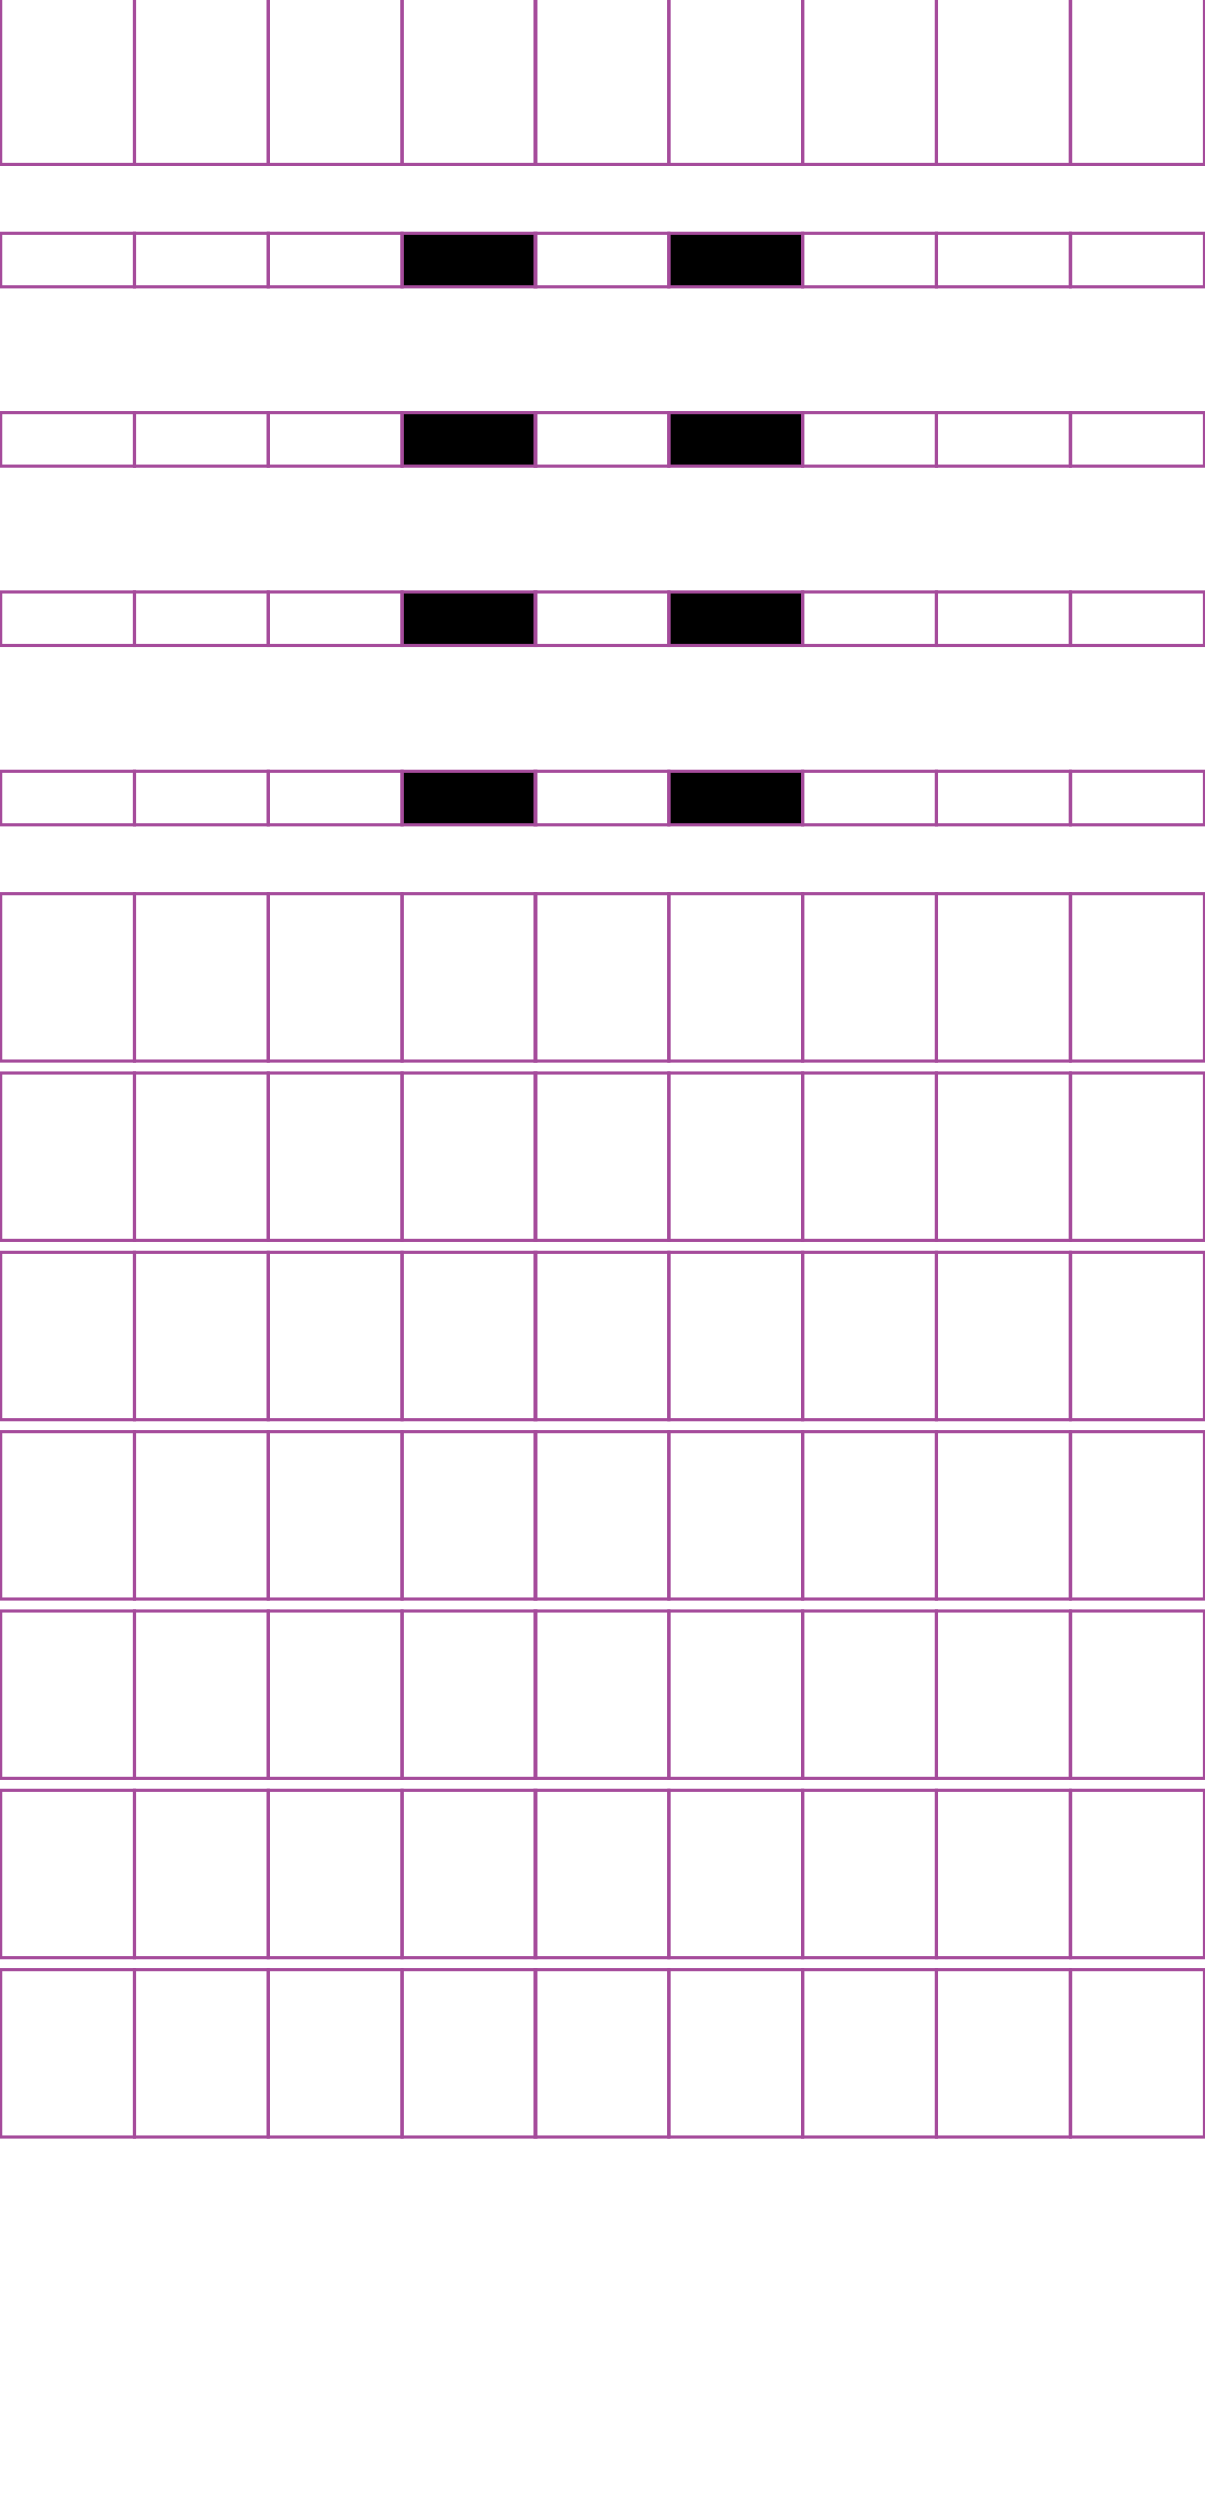
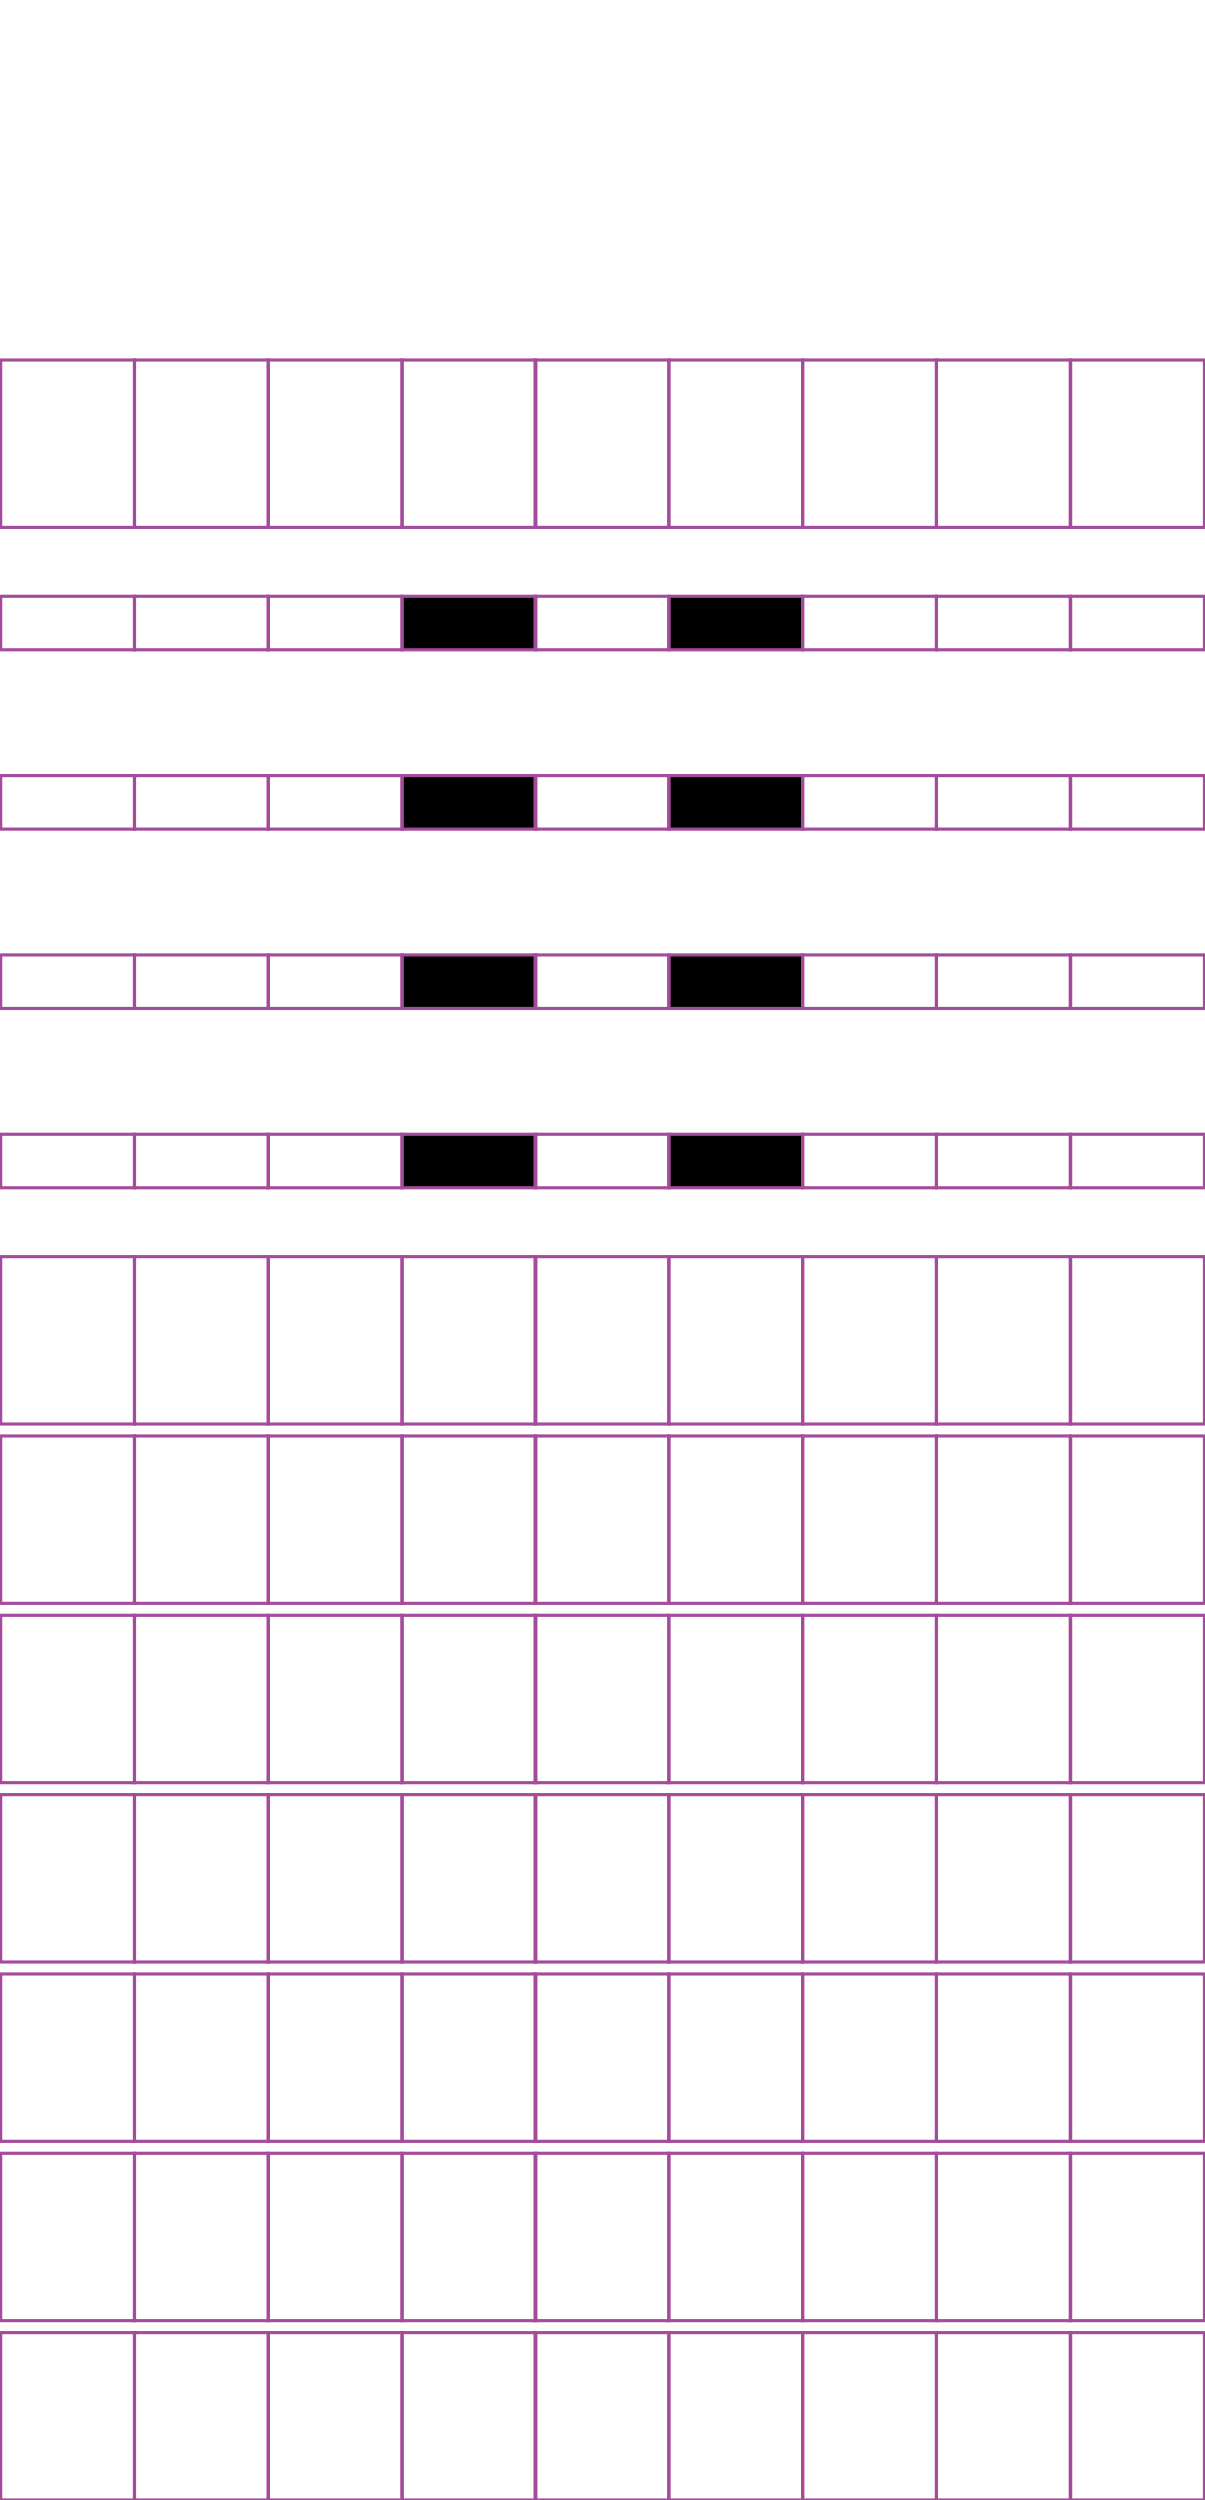
<svg xmlns="http://www.w3.org/2000/svg" version="1.1" id="Layer_1" x="0px" y="0px" width="382.68px" height="794.488px" viewBox="0 0 382.68 794.488" enable-background="new 0 0 382.68 794.488" xml:space="preserve">
-   <rect x="42.737" y="-0.94" fill="none" stroke="#A54B9B" stroke-miterlimit="10" width="42.521" height="53.191" />
-   <rect x="0.218" y="-0.94" fill="none" stroke="#A54B9B" stroke-miterlimit="10" width="42.52" height="53.191" />
-   <rect x="127.778" y="-0.94" fill="none" stroke="#A54B9B" stroke-miterlimit="10" width="42.521" height="53.191" />
-   <rect x="85.259" y="-0.94" fill="none" stroke="#A54B9B" stroke-miterlimit="10" width="42.52" height="53.191" />
-   <rect x="212.556" y="-0.94" fill="none" stroke="#A54B9B" stroke-miterlimit="10" width="42.521" height="53.191" />
-   <rect x="170.036" y="-0.94" fill="none" stroke="#A54B9B" stroke-miterlimit="10" width="42.52" height="53.191" />
-   <rect x="297.597" y="-0.94" fill="none" stroke="#A54B9B" stroke-miterlimit="10" width="42.521" height="53.191" />
-   <rect x="255.076" y="-0.94" fill="none" stroke="#A54B9B" stroke-miterlimit="10" width="42.521" height="53.191" />
-   <rect x="340.248" y="-0.94" fill="none" stroke="#A54B9B" stroke-miterlimit="10" width="42.521" height="53.191" />
-   <rect x="42.737" y="74.14" fill="none" stroke="#A54B9B" stroke-miterlimit="10" width="42.521" height="17.008" />
-   <rect x="0.218" y="74.14" fill="none" stroke="#A54B9B" stroke-miterlimit="10" width="42.52" height="17.008" />
-   <rect x="127.778" y="74.14" stroke="#A54B9B" stroke-miterlimit="10" width="42.521" height="17.008" />
-   <rect x="85.259" y="74.14" fill="none" stroke="#A54B9B" stroke-miterlimit="10" width="42.52" height="17.008" />
-   <rect x="212.556" y="74.14" stroke="#A54B9B" stroke-miterlimit="10" width="42.521" height="17.008" />
-   <rect x="170.036" y="74.14" fill="none" stroke="#A54B9B" stroke-miterlimit="10" width="42.52" height="17.008" />
-   <rect x="297.597" y="74.14" fill="none" stroke="#A54B9B" stroke-miterlimit="10" width="42.521" height="17.008" />
-   <rect x="255.076" y="74.14" fill="none" stroke="#A54B9B" stroke-miterlimit="10" width="42.521" height="17.008" />
-   <rect x="340.248" y="74.14" fill="none" stroke="#A54B9B" stroke-miterlimit="10" width="42.521" height="17.008" />
-   <rect x="42.737" y="131.13" fill="none" stroke="#A54B9B" stroke-miterlimit="10" width="42.521" height="17.008" />
-   <rect x="0.218" y="131.13" fill="none" stroke="#A54B9B" stroke-miterlimit="10" width="42.52" height="17.008" />
-   <rect x="127.778" y="131.13" stroke="#A54B9B" stroke-miterlimit="10" width="42.521" height="17.008" />
-   <rect x="85.259" y="131.13" fill="none" stroke="#A54B9B" stroke-miterlimit="10" width="42.52" height="17.008" />
-   <rect x="212.556" y="131.13" stroke="#A54B9B" stroke-miterlimit="10" width="42.521" height="17.008" />
-   <rect x="170.036" y="131.13" fill="none" stroke="#A54B9B" stroke-miterlimit="10" width="42.52" height="17.008" />
-   <rect x="297.597" y="131.13" fill="none" stroke="#A54B9B" stroke-miterlimit="10" width="42.521" height="17.008" />
-   <rect x="255.076" y="131.13" fill="none" stroke="#A54B9B" stroke-miterlimit="10" width="42.521" height="17.008" />
-   <rect x="340.248" y="131.13" fill="none" stroke="#A54B9B" stroke-miterlimit="10" width="42.521" height="17.008" />
-   <rect x="42.737" y="188.12" fill="none" stroke="#A54B9B" stroke-miterlimit="10" width="42.521" height="17.008" />
-   <rect x="0.218" y="188.12" fill="none" stroke="#A54B9B" stroke-miterlimit="10" width="42.52" height="17.008" />
-   <rect x="127.778" y="188.12" stroke="#A54B9B" stroke-miterlimit="10" width="42.521" height="17.008" />
-   <rect x="85.259" y="188.12" fill="none" stroke="#A54B9B" stroke-miterlimit="10" width="42.52" height="17.008" />
-   <rect x="212.556" y="188.12" stroke="#A54B9B" stroke-miterlimit="10" width="42.521" height="17.008" />
-   <rect x="170.036" y="188.12" fill="none" stroke="#A54B9B" stroke-miterlimit="10" width="42.52" height="17.008" />
-   <rect x="297.597" y="188.12" fill="none" stroke="#A54B9B" stroke-miterlimit="10" width="42.521" height="17.008" />
-   <rect x="255.076" y="188.12" fill="none" stroke="#A54B9B" stroke-miterlimit="10" width="42.521" height="17.008" />
-   <rect x="340.248" y="188.12" fill="none" stroke="#A54B9B" stroke-miterlimit="10" width="42.521" height="17.008" />
-   <rect x="42.737" y="245.109" fill="none" stroke="#A54B9B" stroke-miterlimit="10" width="42.521" height="17.01" />
-   <rect x="0.218" y="245.109" fill="none" stroke="#A54B9B" stroke-miterlimit="10" width="42.52" height="17.01" />
-   <rect x="127.778" y="245.109" stroke="#A54B9B" stroke-miterlimit="10" width="42.521" height="17.01" />
-   <rect x="85.259" y="245.109" fill="none" stroke="#A54B9B" stroke-miterlimit="10" width="42.52" height="17.01" />
-   <rect x="212.556" y="245.109" stroke="#A54B9B" stroke-miterlimit="10" width="42.521" height="17.01" />
-   <rect x="170.036" y="245.109" fill="none" stroke="#A54B9B" stroke-miterlimit="10" width="42.52" height="17.01" />
-   <rect x="297.597" y="245.109" fill="none" stroke="#A54B9B" stroke-miterlimit="10" width="42.521" height="17.01" />
-   <rect x="255.076" y="245.109" fill="none" stroke="#A54B9B" stroke-miterlimit="10" width="42.521" height="17.01" />
-   <rect x="340.248" y="245.109" fill="none" stroke="#A54B9B" stroke-miterlimit="10" width="42.521" height="17.01" />
-   <rect x="42.737" y="284.007" fill="none" stroke="#A54B9B" stroke-miterlimit="10" width="42.521" height="53.189" />
-   <rect x="0.218" y="284.007" fill="none" stroke="#A54B9B" stroke-miterlimit="10" width="42.52" height="53.189" />
-   <rect x="127.778" y="284.007" fill="none" stroke="#A54B9B" stroke-miterlimit="10" width="42.521" height="53.189" />
-   <rect x="85.259" y="284.007" fill="none" stroke="#A54B9B" stroke-miterlimit="10" width="42.52" height="53.189" />
-   <rect x="212.556" y="284.007" fill="none" stroke="#A54B9B" stroke-miterlimit="10" width="42.521" height="53.189" />
-   <rect x="170.036" y="284.007" fill="none" stroke="#A54B9B" stroke-miterlimit="10" width="42.52" height="53.189" />
-   <rect x="297.597" y="284.007" fill="none" stroke="#A54B9B" stroke-miterlimit="10" width="42.521" height="53.189" />
-   <rect x="255.076" y="284.007" fill="none" stroke="#A54B9B" stroke-miterlimit="10" width="42.521" height="53.189" />
-   <rect x="340.248" y="284.007" fill="none" stroke="#A54B9B" stroke-miterlimit="10" width="42.521" height="53.189" />
-   <rect x="42.737" y="340.995" fill="none" stroke="#A54B9B" stroke-miterlimit="10" width="42.521" height="53.192" />
-   <rect x="0.218" y="340.995" fill="none" stroke="#A54B9B" stroke-miterlimit="10" width="42.52" height="53.192" />
-   <rect x="127.778" y="340.995" fill="none" stroke="#A54B9B" stroke-miterlimit="10" width="42.521" height="53.192" />
-   <rect x="85.259" y="340.995" fill="none" stroke="#A54B9B" stroke-miterlimit="10" width="42.52" height="53.192" />
-   <rect x="212.556" y="340.995" fill="none" stroke="#A54B9B" stroke-miterlimit="10" width="42.521" height="53.192" />
-   <rect x="170.036" y="340.995" fill="none" stroke="#A54B9B" stroke-miterlimit="10" width="42.52" height="53.192" />
-   <rect x="297.597" y="340.995" fill="none" stroke="#A54B9B" stroke-miterlimit="10" width="42.521" height="53.192" />
-   <rect x="255.076" y="340.995" fill="none" stroke="#A54B9B" stroke-miterlimit="10" width="42.521" height="53.192" />
-   <rect x="340.248" y="340.995" fill="none" stroke="#A54B9B" stroke-miterlimit="10" width="42.521" height="53.192" />
-   <rect x="42.737" y="397.986" fill="none" stroke="#A54B9B" stroke-miterlimit="10" width="42.521" height="53.19" />
-   <rect x="0.218" y="397.986" fill="none" stroke="#A54B9B" stroke-miterlimit="10" width="42.52" height="53.19" />
-   <rect x="127.778" y="397.986" fill="none" stroke="#A54B9B" stroke-miterlimit="10" width="42.521" height="53.19" />
-   <rect x="85.259" y="397.986" fill="none" stroke="#A54B9B" stroke-miterlimit="10" width="42.52" height="53.19" />
-   <rect x="212.556" y="397.986" fill="none" stroke="#A54B9B" stroke-miterlimit="10" width="42.521" height="53.19" />
-   <rect x="170.036" y="397.986" fill="none" stroke="#A54B9B" stroke-miterlimit="10" width="42.52" height="53.19" />
-   <rect x="297.597" y="397.986" fill="none" stroke="#A54B9B" stroke-miterlimit="10" width="42.521" height="53.19" />
-   <rect x="255.076" y="397.986" fill="none" stroke="#A54B9B" stroke-miterlimit="10" width="42.521" height="53.19" />
-   <rect x="340.248" y="397.986" fill="none" stroke="#A54B9B" stroke-miterlimit="10" width="42.521" height="53.19" />
-   <rect x="42.737" y="454.975" fill="none" stroke="#A54B9B" stroke-miterlimit="10" width="42.521" height="53.189" />
-   <rect x="0.218" y="454.975" fill="none" stroke="#A54B9B" stroke-miterlimit="10" width="42.52" height="53.189" />
-   <rect x="127.778" y="454.975" fill="none" stroke="#A54B9B" stroke-miterlimit="10" width="42.521" height="53.189" />
-   <rect x="85.259" y="454.975" fill="none" stroke="#A54B9B" stroke-miterlimit="10" width="42.52" height="53.189" />
-   <rect x="212.556" y="454.975" fill="none" stroke="#A54B9B" stroke-miterlimit="10" width="42.521" height="53.189" />
-   <rect x="170.036" y="454.975" fill="none" stroke="#A54B9B" stroke-miterlimit="10" width="42.52" height="53.189" />
-   <rect x="297.597" y="454.975" fill="none" stroke="#A54B9B" stroke-miterlimit="10" width="42.521" height="53.189" />
-   <rect x="255.076" y="454.975" fill="none" stroke="#A54B9B" stroke-miterlimit="10" width="42.521" height="53.189" />
-   <rect x="340.248" y="454.975" fill="none" stroke="#A54B9B" stroke-miterlimit="10" width="42.521" height="53.189" />
-   <rect x="42.737" y="511.966" fill="none" stroke="#A54B9B" stroke-miterlimit="10" width="42.521" height="53.189" />
-   <rect x="0.218" y="511.966" fill="none" stroke="#A54B9B" stroke-miterlimit="10" width="42.52" height="53.189" />
-   <rect x="127.778" y="511.966" fill="none" stroke="#A54B9B" stroke-miterlimit="10" width="42.521" height="53.189" />
-   <rect x="85.259" y="511.966" fill="none" stroke="#A54B9B" stroke-miterlimit="10" width="42.52" height="53.189" />
-   <rect x="212.556" y="511.966" fill="none" stroke="#A54B9B" stroke-miterlimit="10" width="42.521" height="53.189" />
-   <rect x="170.036" y="511.966" fill="none" stroke="#A54B9B" stroke-miterlimit="10" width="42.52" height="53.189" />
-   <rect x="297.597" y="511.966" fill="none" stroke="#A54B9B" stroke-miterlimit="10" width="42.521" height="53.189" />
-   <rect x="255.076" y="511.966" fill="none" stroke="#A54B9B" stroke-miterlimit="10" width="42.521" height="53.189" />
-   <rect x="340.248" y="511.966" fill="none" stroke="#A54B9B" stroke-miterlimit="10" width="42.521" height="53.189" />
-   <rect x="42.737" y="568.953" fill="none" stroke="#A54B9B" stroke-miterlimit="10" width="42.521" height="53.191" />
-   <rect x="0.218" y="568.953" fill="none" stroke="#A54B9B" stroke-miterlimit="10" width="42.52" height="53.191" />
-   <rect x="127.778" y="568.953" fill="none" stroke="#A54B9B" stroke-miterlimit="10" width="42.521" height="53.191" />
-   <rect x="85.259" y="568.953" fill="none" stroke="#A54B9B" stroke-miterlimit="10" width="42.52" height="53.191" />
-   <rect x="212.556" y="568.953" fill="none" stroke="#A54B9B" stroke-miterlimit="10" width="42.521" height="53.191" />
-   <rect x="170.036" y="568.953" fill="none" stroke="#A54B9B" stroke-miterlimit="10" width="42.52" height="53.191" />
-   <rect x="297.597" y="568.953" fill="none" stroke="#A54B9B" stroke-miterlimit="10" width="42.521" height="53.191" />
-   <rect x="255.076" y="568.953" fill="none" stroke="#A54B9B" stroke-miterlimit="10" width="42.521" height="53.191" />
-   <rect x="340.248" y="568.953" fill="none" stroke="#A54B9B" stroke-miterlimit="10" width="42.521" height="53.191" />
-   <rect x="42.737" y="625.945" fill="none" stroke="#A54B9B" stroke-miterlimit="10" width="42.521" height="53.19" />
-   <rect x="0.218" y="625.945" fill="none" stroke="#A54B9B" stroke-miterlimit="10" width="42.52" height="53.19" />
-   <rect x="127.778" y="625.945" fill="none" stroke="#A54B9B" stroke-miterlimit="10" width="42.521" height="53.19" />
-   <rect x="85.259" y="625.945" fill="none" stroke="#A54B9B" stroke-miterlimit="10" width="42.52" height="53.19" />
-   <rect x="212.556" y="625.945" fill="none" stroke="#A54B9B" stroke-miterlimit="10" width="42.521" height="53.19" />
-   <rect x="170.036" y="625.945" fill="none" stroke="#A54B9B" stroke-miterlimit="10" width="42.52" height="53.19" />
-   <rect x="297.597" y="625.945" fill="none" stroke="#A54B9B" stroke-miterlimit="10" width="42.521" height="53.19" />
-   <rect x="255.076" y="625.945" fill="none" stroke="#A54B9B" stroke-miterlimit="10" width="42.521" height="53.19" />
-   <rect x="340.248" y="625.945" fill="none" stroke="#A54B9B" stroke-miterlimit="10" width="42.521" height="53.19" />
+   <rect x="42.737" y="114.413" fill="none" stroke="#A54B9B" stroke-miterlimit="10" width="42.521" height="53.19" />
+   <rect x="0.218" y="114.413" fill="none" stroke="#A54B9B" stroke-miterlimit="10" width="42.52" height="53.19" />
+   <rect x="127.778" y="114.413" fill="none" stroke="#A54B9B" stroke-miterlimit="10" width="42.521" height="53.19" />
+   <rect x="85.259" y="114.413" fill="none" stroke="#A54B9B" stroke-miterlimit="10" width="42.52" height="53.19" />
+   <rect x="212.556" y="114.413" fill="none" stroke="#A54B9B" stroke-miterlimit="10" width="42.521" height="53.19" />
+   <rect x="170.036" y="114.413" fill="none" stroke="#A54B9B" stroke-miterlimit="10" width="42.52" height="53.19" />
+   <rect x="297.597" y="114.413" fill="none" stroke="#A54B9B" stroke-miterlimit="10" width="42.521" height="53.19" />
+   <rect x="255.076" y="114.413" fill="none" stroke="#A54B9B" stroke-miterlimit="10" width="42.521" height="53.19" />
+   <rect x="340.248" y="114.413" fill="none" stroke="#A54B9B" stroke-miterlimit="10" width="42.521" height="53.19" />
+   <rect x="42.737" y="189.493" fill="none" stroke="#A54B9B" stroke-miterlimit="10" width="42.521" height="17.008" />
+   <rect x="0.218" y="189.493" fill="none" stroke="#A54B9B" stroke-miterlimit="10" width="42.52" height="17.008" />
+   <rect x="127.778" y="189.493" stroke="#A54B9B" stroke-miterlimit="10" width="42.521" height="17.008" />
+   <rect x="85.259" y="189.493" fill="none" stroke="#A54B9B" stroke-miterlimit="10" width="42.52" height="17.008" />
+   <rect x="212.556" y="189.493" stroke="#A54B9B" stroke-miterlimit="10" width="42.521" height="17.008" />
+   <rect x="170.036" y="189.493" fill="none" stroke="#A54B9B" stroke-miterlimit="10" width="42.52" height="17.008" />
+   <rect x="297.597" y="189.493" fill="none" stroke="#A54B9B" stroke-miterlimit="10" width="42.521" height="17.008" />
+   <rect x="255.076" y="189.493" fill="none" stroke="#A54B9B" stroke-miterlimit="10" width="42.521" height="17.008" />
+   <rect x="340.248" y="189.493" fill="none" stroke="#A54B9B" stroke-miterlimit="10" width="42.521" height="17.008" />
+   <rect x="42.737" y="246.482" fill="none" stroke="#A54B9B" stroke-miterlimit="10" width="42.521" height="17.009" />
+   <rect x="0.218" y="246.482" fill="none" stroke="#A54B9B" stroke-miterlimit="10" width="42.52" height="17.009" />
+   <rect x="127.778" y="246.482" stroke="#A54B9B" stroke-miterlimit="10" width="42.521" height="17.009" />
+   <rect x="85.259" y="246.482" fill="none" stroke="#A54B9B" stroke-miterlimit="10" width="42.52" height="17.009" />
+   <rect x="212.556" y="246.482" stroke="#A54B9B" stroke-miterlimit="10" width="42.521" height="17.009" />
+   <rect x="170.036" y="246.482" fill="none" stroke="#A54B9B" stroke-miterlimit="10" width="42.52" height="17.009" />
+   <rect x="297.597" y="246.482" fill="none" stroke="#A54B9B" stroke-miterlimit="10" width="42.521" height="17.009" />
+   <rect x="255.076" y="246.482" fill="none" stroke="#A54B9B" stroke-miterlimit="10" width="42.521" height="17.009" />
+   <rect x="340.248" y="246.482" fill="none" stroke="#A54B9B" stroke-miterlimit="10" width="42.521" height="17.009" />
+   <rect x="42.737" y="303.472" fill="none" stroke="#A54B9B" stroke-miterlimit="10" width="42.521" height="17.008" />
+   <rect x="0.218" y="303.472" fill="none" stroke="#A54B9B" stroke-miterlimit="10" width="42.52" height="17.008" />
+   <rect x="127.778" y="303.472" stroke="#A54B9B" stroke-miterlimit="10" width="42.521" height="17.008" />
+   <rect x="85.259" y="303.472" fill="none" stroke="#A54B9B" stroke-miterlimit="10" width="42.52" height="17.008" />
+   <rect x="212.556" y="303.472" stroke="#A54B9B" stroke-miterlimit="10" width="42.521" height="17.008" />
+   <rect x="170.036" y="303.472" fill="none" stroke="#A54B9B" stroke-miterlimit="10" width="42.52" height="17.008" />
+   <rect x="297.597" y="303.472" fill="none" stroke="#A54B9B" stroke-miterlimit="10" width="42.521" height="17.008" />
+   <rect x="255.076" y="303.472" fill="none" stroke="#A54B9B" stroke-miterlimit="10" width="42.521" height="17.008" />
+   <rect x="340.248" y="303.472" fill="none" stroke="#A54B9B" stroke-miterlimit="10" width="42.521" height="17.008" />
+   <rect x="42.737" y="360.462" fill="none" stroke="#A54B9B" stroke-miterlimit="10" width="42.521" height="17.01" />
+   <rect x="0.218" y="360.462" fill="none" stroke="#A54B9B" stroke-miterlimit="10" width="42.52" height="17.01" />
+   <rect x="127.778" y="360.462" stroke="#A54B9B" stroke-miterlimit="10" width="42.521" height="17.01" />
+   <rect x="85.259" y="360.462" fill="none" stroke="#A54B9B" stroke-miterlimit="10" width="42.52" height="17.01" />
+   <rect x="212.556" y="360.462" stroke="#A54B9B" stroke-miterlimit="10" width="42.521" height="17.01" />
+   <rect x="170.036" y="360.462" fill="none" stroke="#A54B9B" stroke-miterlimit="10" width="42.52" height="17.01" />
+   <rect x="297.597" y="360.462" fill="none" stroke="#A54B9B" stroke-miterlimit="10" width="42.521" height="17.01" />
+   <rect x="255.076" y="360.462" fill="none" stroke="#A54B9B" stroke-miterlimit="10" width="42.521" height="17.01" />
+   <rect x="340.248" y="360.462" fill="none" stroke="#A54B9B" stroke-miterlimit="10" width="42.521" height="17.01" />
+   <rect x="42.737" y="399.359" fill="none" stroke="#A54B9B" stroke-miterlimit="10" width="42.521" height="53.189" />
+   <rect x="0.218" y="399.359" fill="none" stroke="#A54B9B" stroke-miterlimit="10" width="42.52" height="53.189" />
+   <rect x="127.778" y="399.359" fill="none" stroke="#A54B9B" stroke-miterlimit="10" width="42.521" height="53.189" />
+   <rect x="85.259" y="399.359" fill="none" stroke="#A54B9B" stroke-miterlimit="10" width="42.52" height="53.189" />
+   <rect x="212.556" y="399.359" fill="none" stroke="#A54B9B" stroke-miterlimit="10" width="42.521" height="53.189" />
+   <rect x="170.036" y="399.359" fill="none" stroke="#A54B9B" stroke-miterlimit="10" width="42.52" height="53.189" />
+   <rect x="297.597" y="399.359" fill="none" stroke="#A54B9B" stroke-miterlimit="10" width="42.521" height="53.189" />
+   <rect x="255.076" y="399.359" fill="none" stroke="#A54B9B" stroke-miterlimit="10" width="42.521" height="53.189" />
+   <rect x="340.248" y="399.359" fill="none" stroke="#A54B9B" stroke-miterlimit="10" width="42.521" height="53.189" />
+   <rect x="42.737" y="456.347" fill="none" stroke="#A54B9B" stroke-miterlimit="10" width="42.521" height="53.192" />
+   <rect x="0.218" y="456.347" fill="none" stroke="#A54B9B" stroke-miterlimit="10" width="42.52" height="53.192" />
+   <rect x="127.778" y="456.347" fill="none" stroke="#A54B9B" stroke-miterlimit="10" width="42.521" height="53.192" />
+   <rect x="85.259" y="456.347" fill="none" stroke="#A54B9B" stroke-miterlimit="10" width="42.52" height="53.192" />
+   <rect x="212.556" y="456.347" fill="none" stroke="#A54B9B" stroke-miterlimit="10" width="42.521" height="53.192" />
+   <rect x="170.036" y="456.347" fill="none" stroke="#A54B9B" stroke-miterlimit="10" width="42.52" height="53.192" />
+   <rect x="297.597" y="456.347" fill="none" stroke="#A54B9B" stroke-miterlimit="10" width="42.521" height="53.192" />
+   <rect x="255.076" y="456.347" fill="none" stroke="#A54B9B" stroke-miterlimit="10" width="42.521" height="53.192" />
+   <rect x="340.248" y="456.347" fill="none" stroke="#A54B9B" stroke-miterlimit="10" width="42.521" height="53.192" />
+   <rect x="42.737" y="513.339" fill="none" stroke="#A54B9B" stroke-miterlimit="10" width="42.521" height="53.19" />
+   <rect x="0.218" y="513.339" fill="none" stroke="#A54B9B" stroke-miterlimit="10" width="42.52" height="53.19" />
+   <rect x="127.778" y="513.339" fill="none" stroke="#A54B9B" stroke-miterlimit="10" width="42.521" height="53.19" />
+   <rect x="85.259" y="513.339" fill="none" stroke="#A54B9B" stroke-miterlimit="10" width="42.52" height="53.19" />
+   <rect x="212.556" y="513.339" fill="none" stroke="#A54B9B" stroke-miterlimit="10" width="42.521" height="53.19" />
+   <rect x="170.036" y="513.339" fill="none" stroke="#A54B9B" stroke-miterlimit="10" width="42.52" height="53.19" />
+   <rect x="297.597" y="513.339" fill="none" stroke="#A54B9B" stroke-miterlimit="10" width="42.521" height="53.19" />
+   <rect x="255.076" y="513.339" fill="none" stroke="#A54B9B" stroke-miterlimit="10" width="42.521" height="53.19" />
+   <rect x="340.248" y="513.339" fill="none" stroke="#A54B9B" stroke-miterlimit="10" width="42.521" height="53.19" />
+   <rect x="42.737" y="570.328" fill="none" stroke="#A54B9B" stroke-miterlimit="10" width="42.521" height="53.188" />
+   <rect x="0.218" y="570.328" fill="none" stroke="#A54B9B" stroke-miterlimit="10" width="42.52" height="53.188" />
+   <rect x="127.778" y="570.328" fill="none" stroke="#A54B9B" stroke-miterlimit="10" width="42.521" height="53.188" />
+   <rect x="85.259" y="570.328" fill="none" stroke="#A54B9B" stroke-miterlimit="10" width="42.52" height="53.188" />
+   <rect x="212.556" y="570.328" fill="none" stroke="#A54B9B" stroke-miterlimit="10" width="42.521" height="53.188" />
+   <rect x="170.036" y="570.328" fill="none" stroke="#A54B9B" stroke-miterlimit="10" width="42.52" height="53.188" />
+   <rect x="297.597" y="570.328" fill="none" stroke="#A54B9B" stroke-miterlimit="10" width="42.521" height="53.188" />
+   <rect x="255.076" y="570.328" fill="none" stroke="#A54B9B" stroke-miterlimit="10" width="42.521" height="53.188" />
+   <rect x="340.248" y="570.328" fill="none" stroke="#A54B9B" stroke-miterlimit="10" width="42.521" height="53.188" />
+   <rect x="42.737" y="627.319" fill="none" stroke="#A54B9B" stroke-miterlimit="10" width="42.521" height="53.188" />
+   <rect x="0.218" y="627.319" fill="none" stroke="#A54B9B" stroke-miterlimit="10" width="42.52" height="53.188" />
+   <rect x="127.778" y="627.319" fill="none" stroke="#A54B9B" stroke-miterlimit="10" width="42.521" height="53.188" />
+   <rect x="85.259" y="627.319" fill="none" stroke="#A54B9B" stroke-miterlimit="10" width="42.52" height="53.188" />
+   <rect x="212.556" y="627.319" fill="none" stroke="#A54B9B" stroke-miterlimit="10" width="42.521" height="53.188" />
+   <rect x="170.036" y="627.319" fill="none" stroke="#A54B9B" stroke-miterlimit="10" width="42.52" height="53.188" />
+   <rect x="297.597" y="627.319" fill="none" stroke="#A54B9B" stroke-miterlimit="10" width="42.521" height="53.188" />
+   <rect x="255.076" y="627.319" fill="none" stroke="#A54B9B" stroke-miterlimit="10" width="42.521" height="53.188" />
+   <rect x="340.248" y="627.319" fill="none" stroke="#A54B9B" stroke-miterlimit="10" width="42.521" height="53.188" />
+   <rect x="42.737" y="684.305" fill="none" stroke="#A54B9B" stroke-miterlimit="10" width="42.521" height="53.191" />
+   <rect x="0.218" y="684.305" fill="none" stroke="#A54B9B" stroke-miterlimit="10" width="42.52" height="53.191" />
+   <rect x="127.778" y="684.305" fill="none" stroke="#A54B9B" stroke-miterlimit="10" width="42.521" height="53.191" />
+   <rect x="85.259" y="684.305" fill="none" stroke="#A54B9B" stroke-miterlimit="10" width="42.52" height="53.191" />
+   <rect x="212.556" y="684.305" fill="none" stroke="#A54B9B" stroke-miterlimit="10" width="42.521" height="53.191" />
+   <rect x="170.036" y="684.305" fill="none" stroke="#A54B9B" stroke-miterlimit="10" width="42.52" height="53.191" />
+   <rect x="297.597" y="684.305" fill="none" stroke="#A54B9B" stroke-miterlimit="10" width="42.521" height="53.191" />
+   <rect x="255.076" y="684.305" fill="none" stroke="#A54B9B" stroke-miterlimit="10" width="42.521" height="53.191" />
+   <rect x="340.248" y="684.305" fill="none" stroke="#A54B9B" stroke-miterlimit="10" width="42.521" height="53.191" />
+   <rect x="42.737" y="741.298" fill="none" stroke="#A54B9B" stroke-miterlimit="10" width="42.521" height="53.19" />
+   <rect x="0.218" y="741.298" fill="none" stroke="#A54B9B" stroke-miterlimit="10" width="42.52" height="53.19" />
+   <rect x="127.778" y="741.298" fill="none" stroke="#A54B9B" stroke-miterlimit="10" width="42.521" height="53.19" />
+   <rect x="85.259" y="741.298" fill="none" stroke="#A54B9B" stroke-miterlimit="10" width="42.52" height="53.19" />
+   <rect x="212.556" y="741.298" fill="none" stroke="#A54B9B" stroke-miterlimit="10" width="42.521" height="53.19" />
+   <rect x="170.036" y="741.298" fill="none" stroke="#A54B9B" stroke-miterlimit="10" width="42.52" height="53.19" />
+   <rect x="297.597" y="741.298" fill="none" stroke="#A54B9B" stroke-miterlimit="10" width="42.521" height="53.19" />
+   <rect x="255.076" y="741.298" fill="none" stroke="#A54B9B" stroke-miterlimit="10" width="42.521" height="53.19" />
+   <rect x="340.248" y="741.298" fill="none" stroke="#A54B9B" stroke-miterlimit="10" width="42.521" height="53.19" />
</svg>
